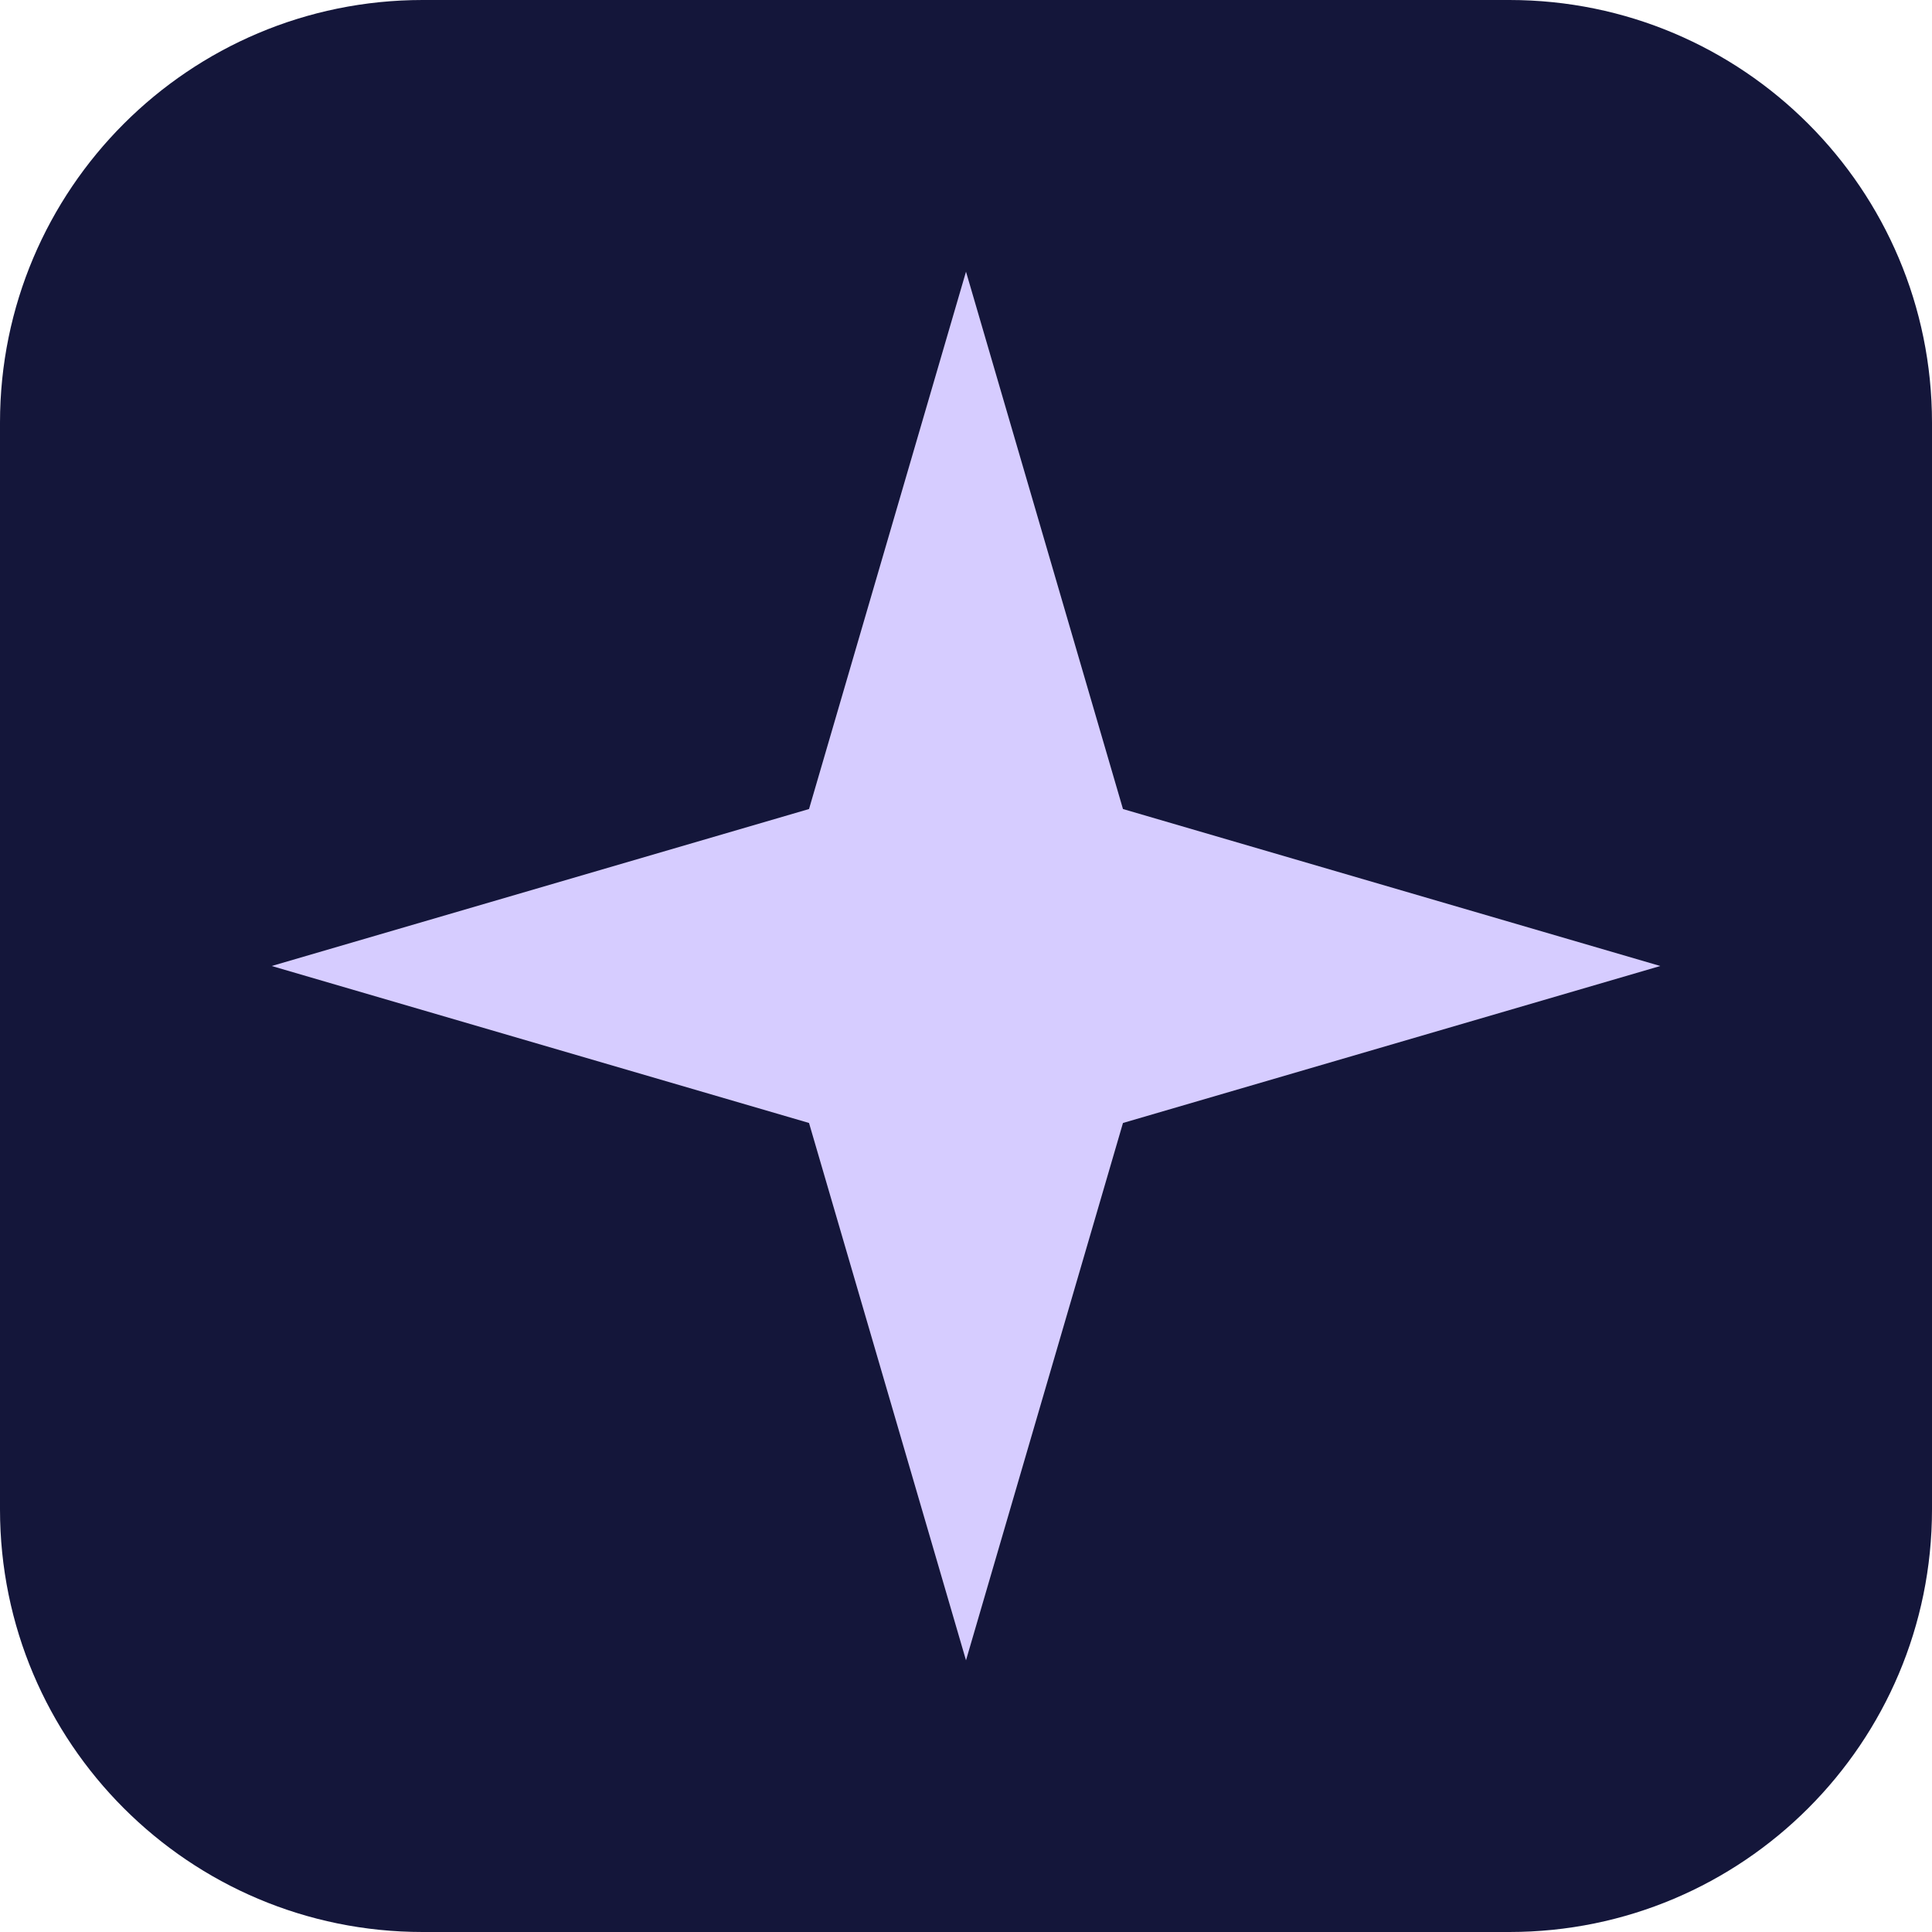
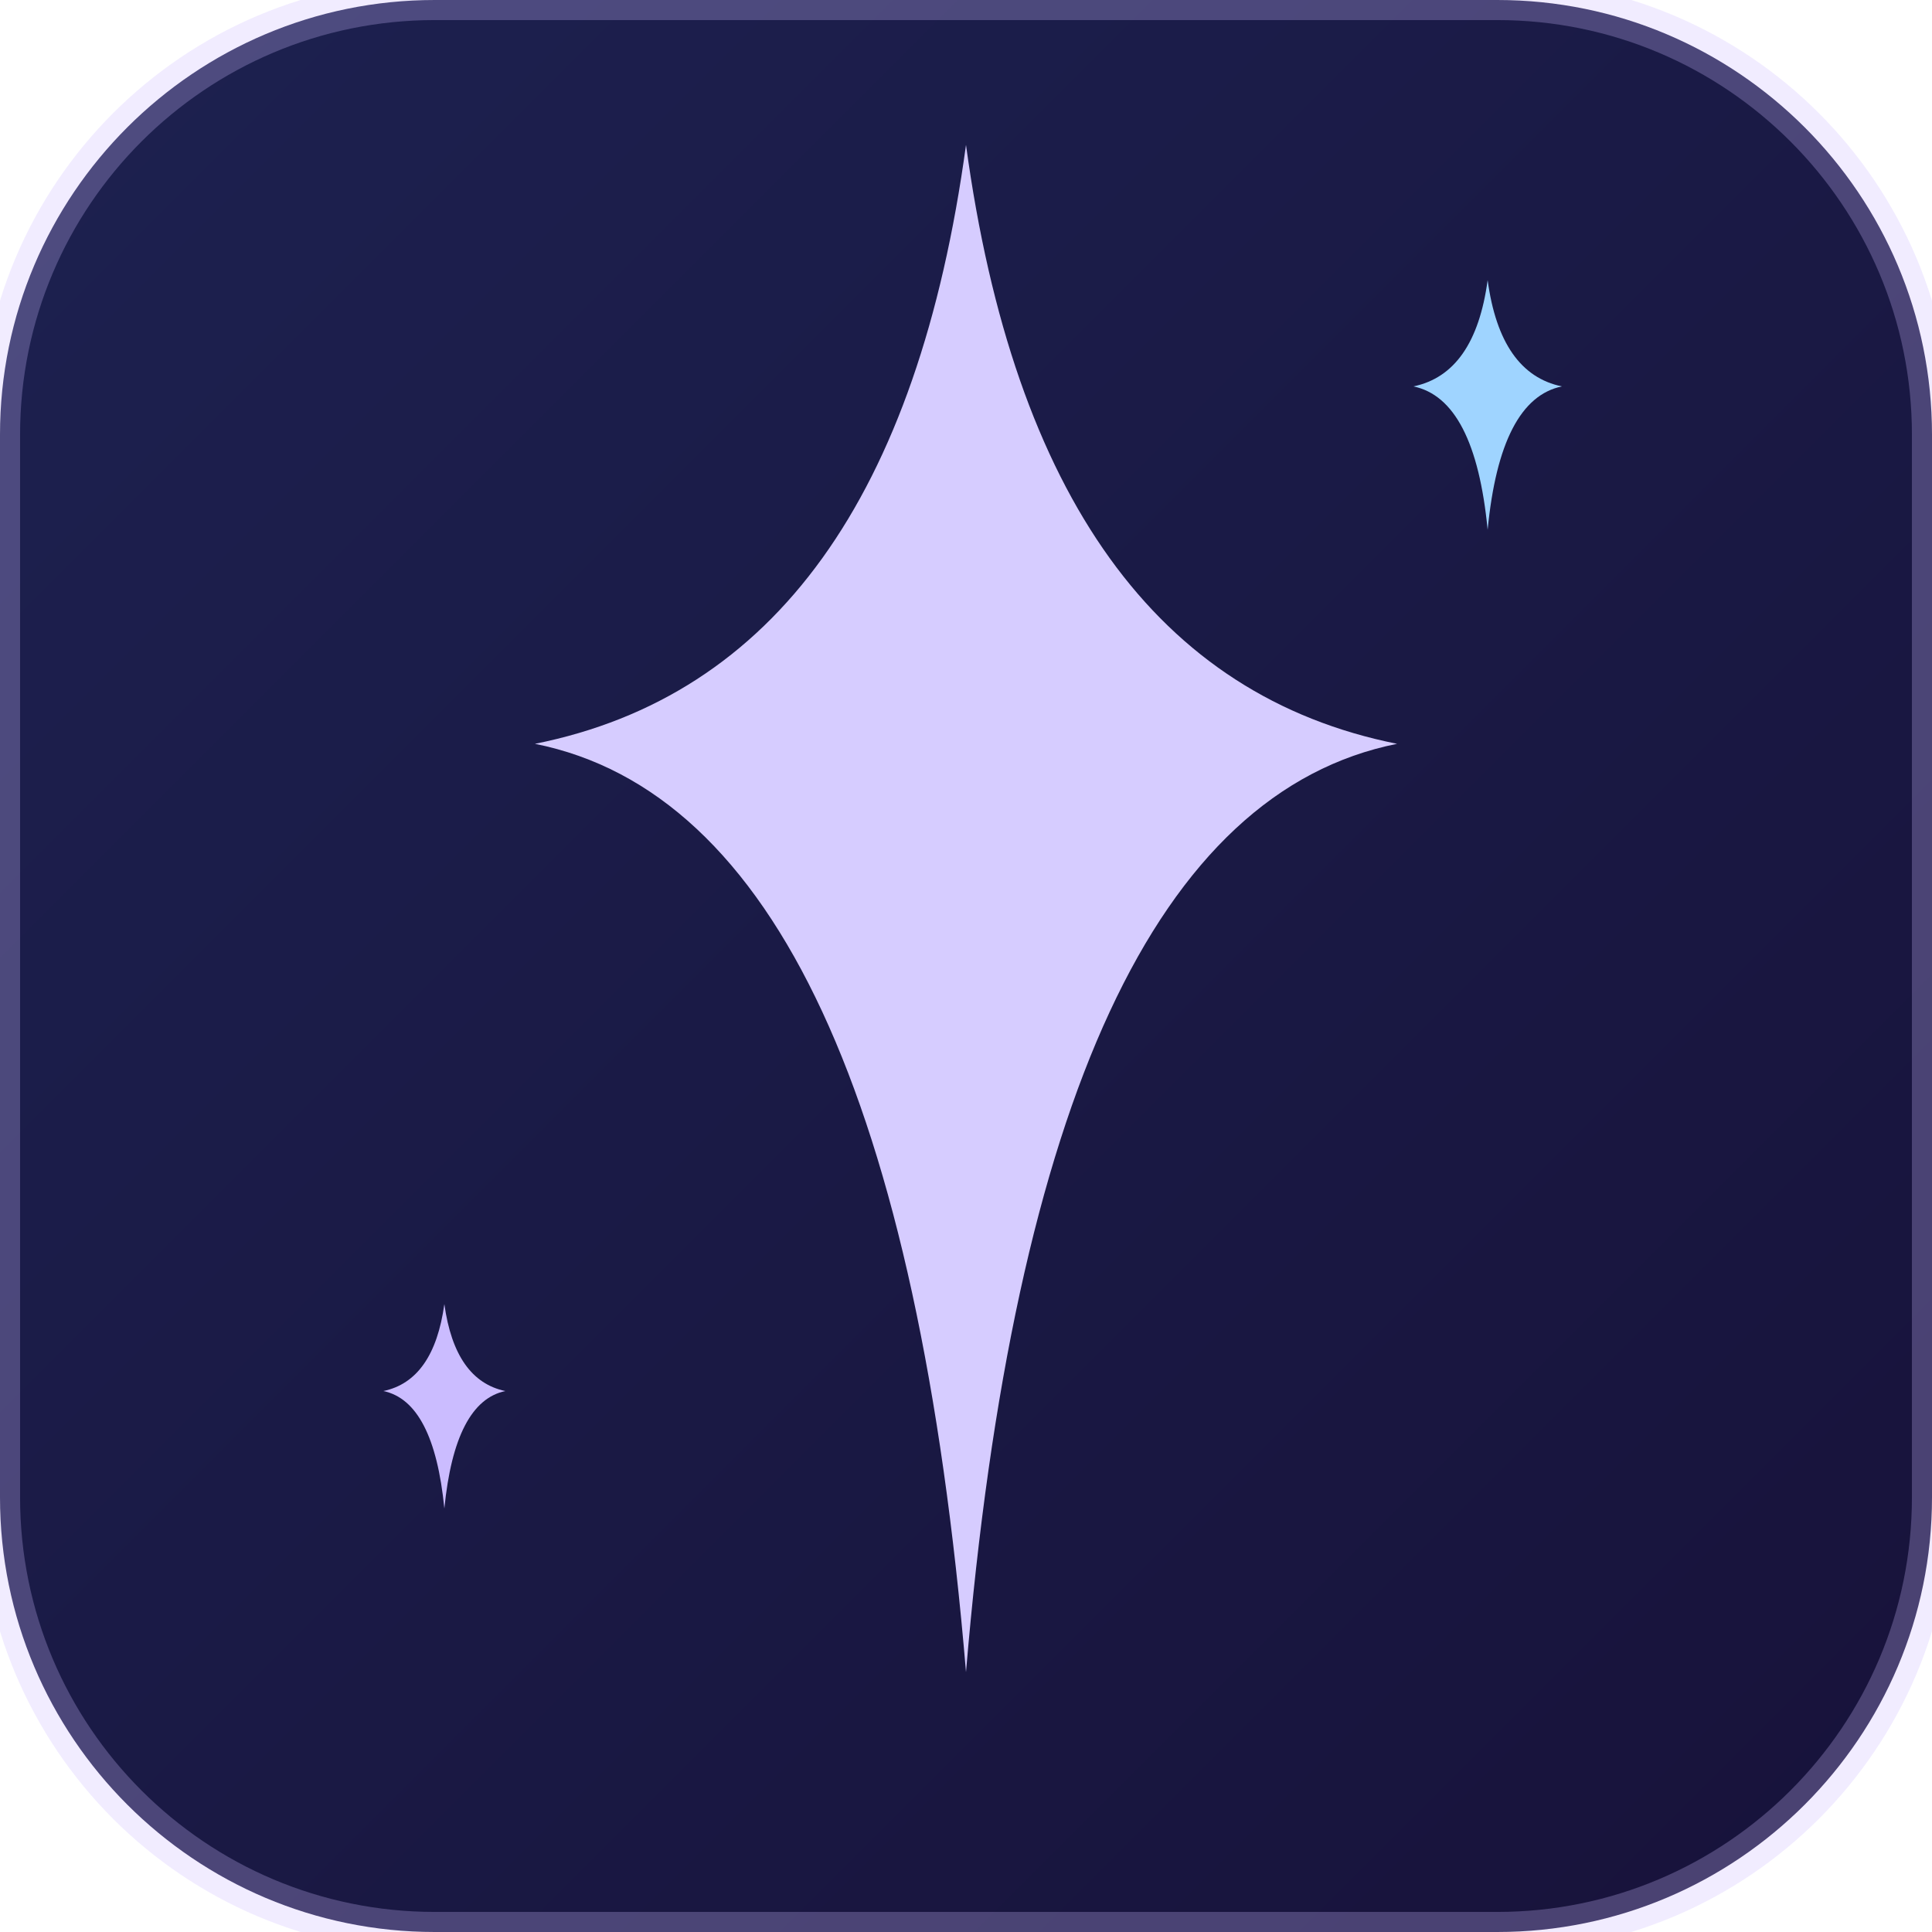
- <svg xmlns="http://www.w3.org/2000/svg" viewBox="0 0 32 32">
-   <rect width="32" height="32" rx="7" fill="#14163a" />
-   <path d="M16 4.5 18.6 13.4 27.5 16 18.6 18.6 16 27.5 13.4 18.6 4.5 16 13.4 13.4Z" fill="#d6ccff" />
+ <svg xmlns="http://www.w3.org/2000/svg" viewBox="0 0 64.0 64.0" width="64" height="64">
+   <defs>
+     <linearGradient id="tt" x1="0" y1="0" x2="1" y2="1">
+       <stop offset="0" stop-color="#1d2150" />
+       <stop offset="1" stop-color="#17123a" />
+     </linearGradient>
+   </defs>
+   <rect x="0" y="0" width="64" height="64" rx="14.4" fill="url(#tt)" stroke="#cbbcff" stroke-opacity=".28" stroke-width="1.33" />
+   <path d="M32.00 4.80 Q34.38 22.26 46.28 24.64 Q34.38 27.02 32.00 55.39 Q29.62 27.02 17.72 24.64 Q29.62 22.26 32.00 4.80Z" fill="#d6ccff" />
+   <path d="M49.28 9.28 Q49.70 12.38 51.74 12.80 Q49.70 13.22 49.28 17.55 Q48.86 13.22 46.82 12.80 Q48.86 12.38 49.28 9.28Z" fill="#9fd4ff" />
+   <path d="M14.72 43.20 Q15.07 45.73 16.74 46.08 Q15.07 46.43 14.72 49.97 Q14.37 46.43 12.70 46.08 Q14.37 45.73 14.72 43.20Z" fill="#cbbcff" />
</svg>
